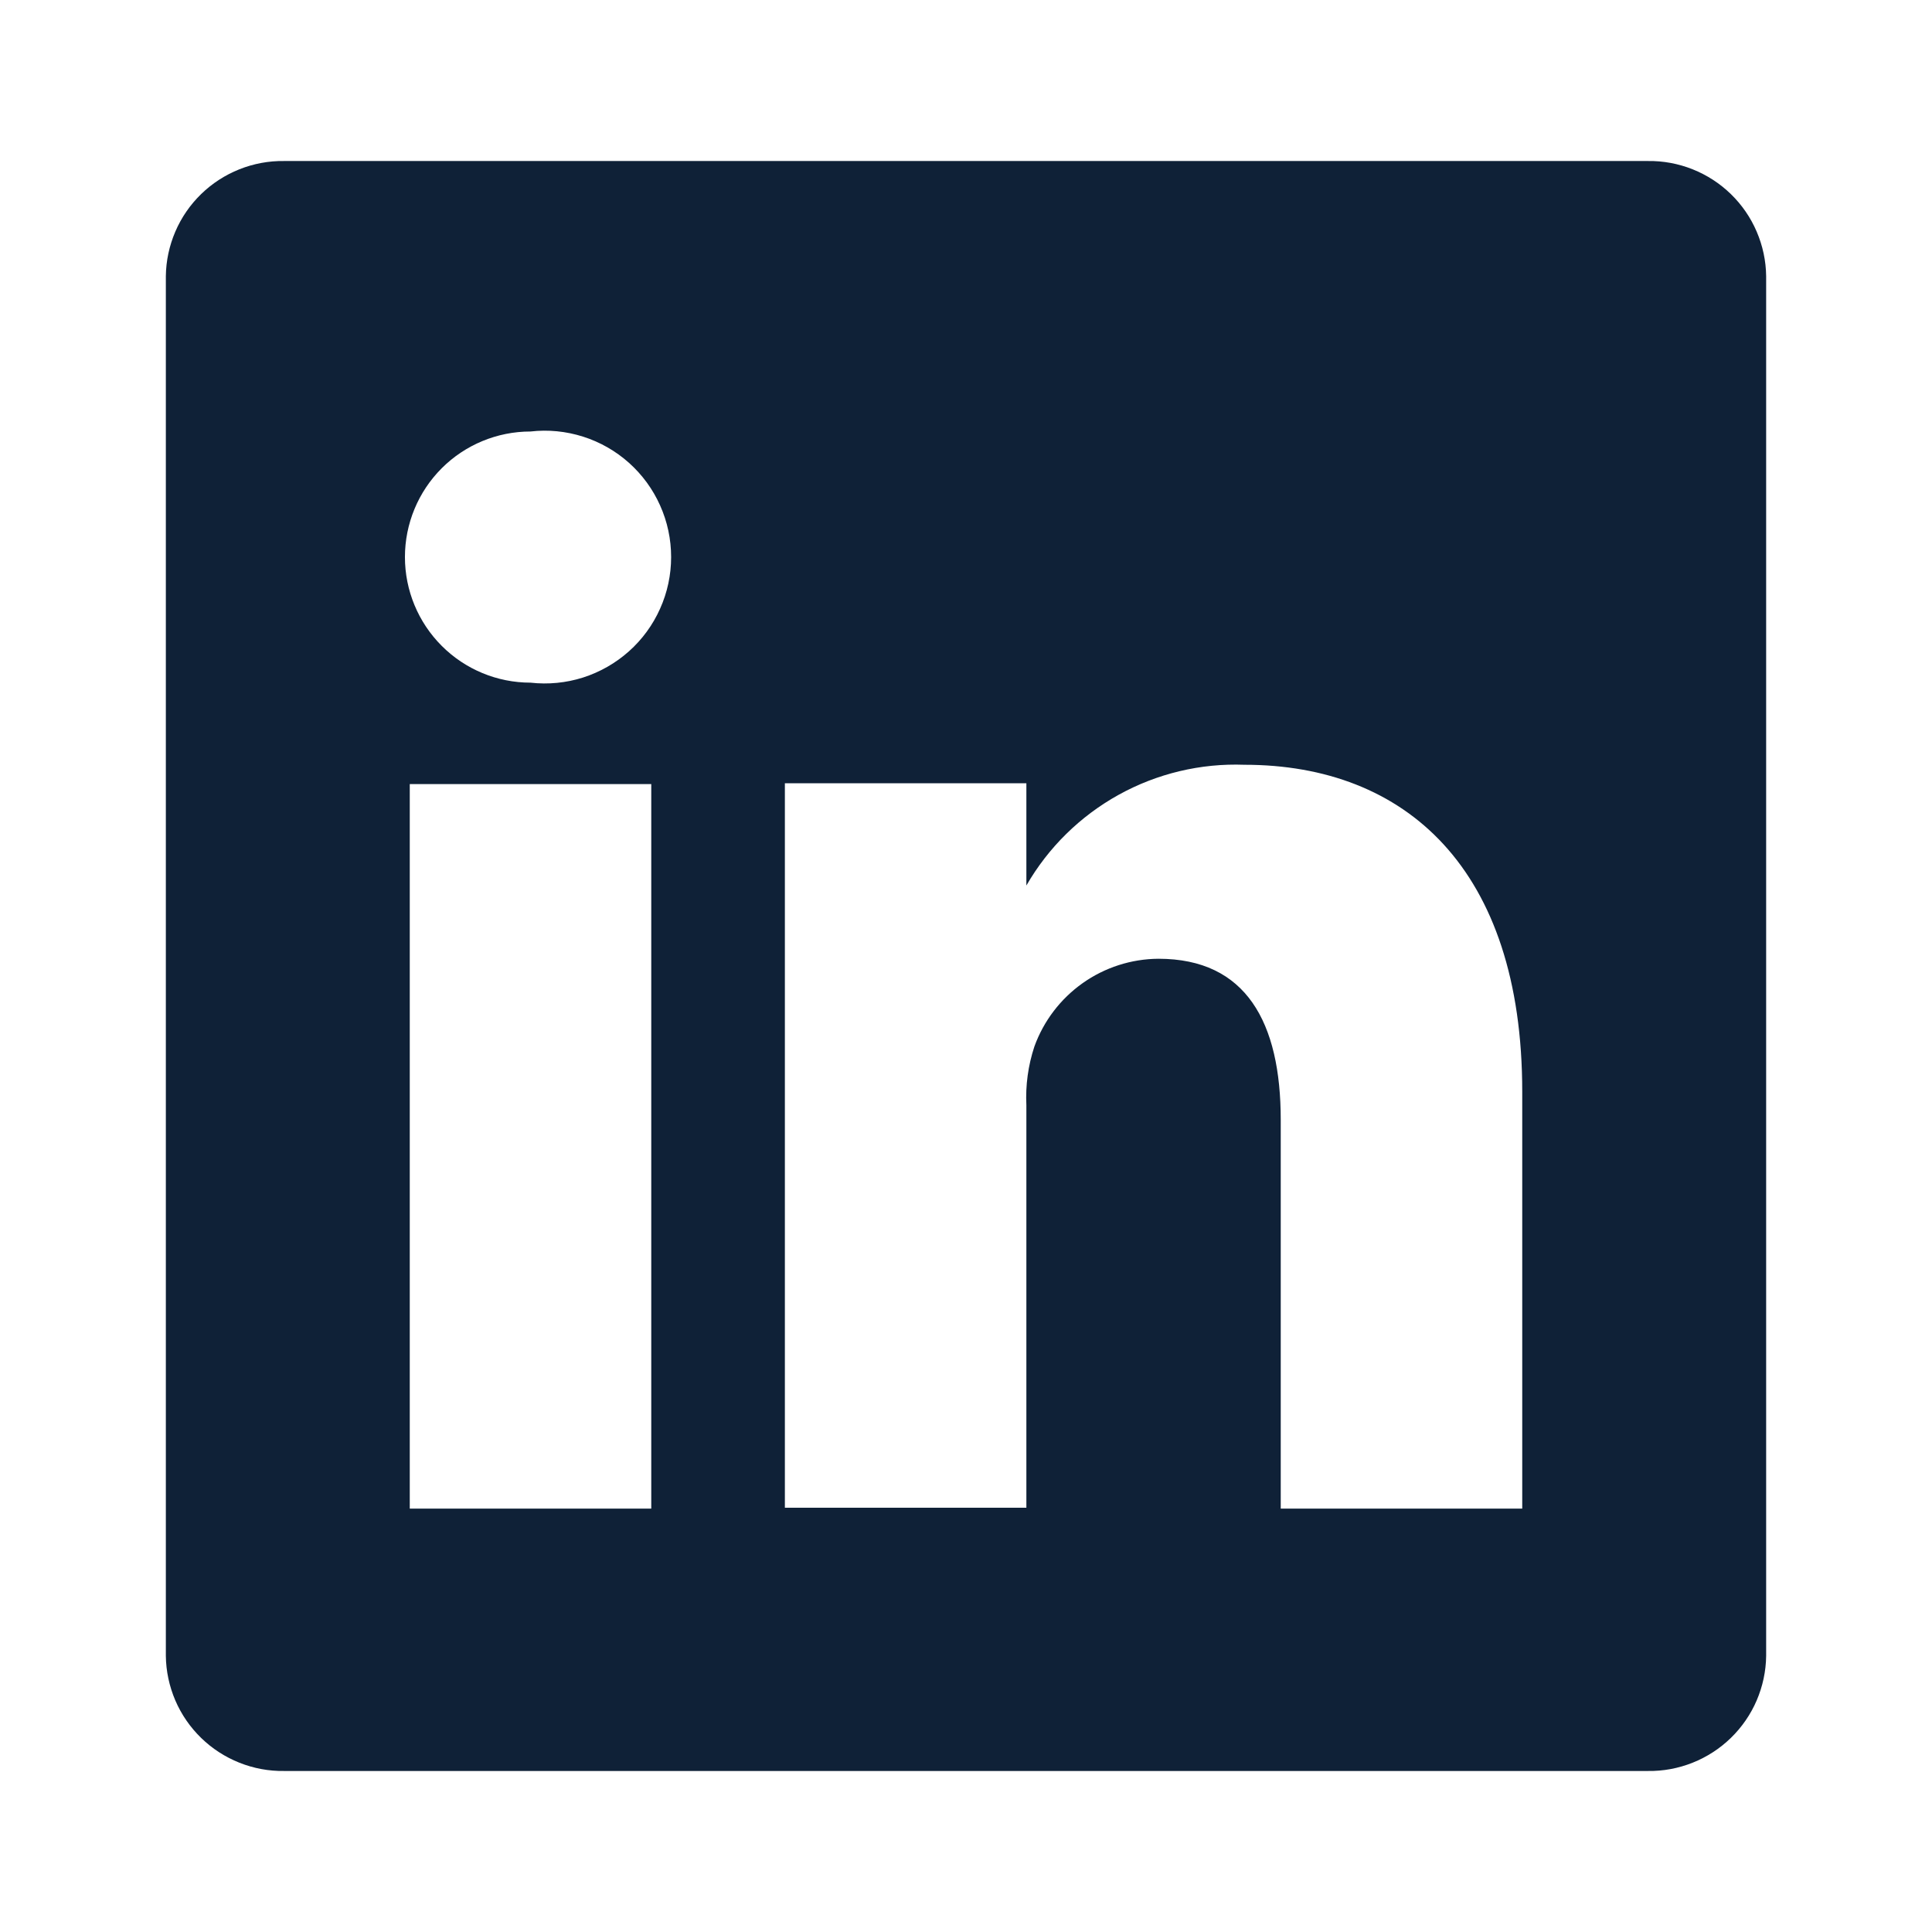
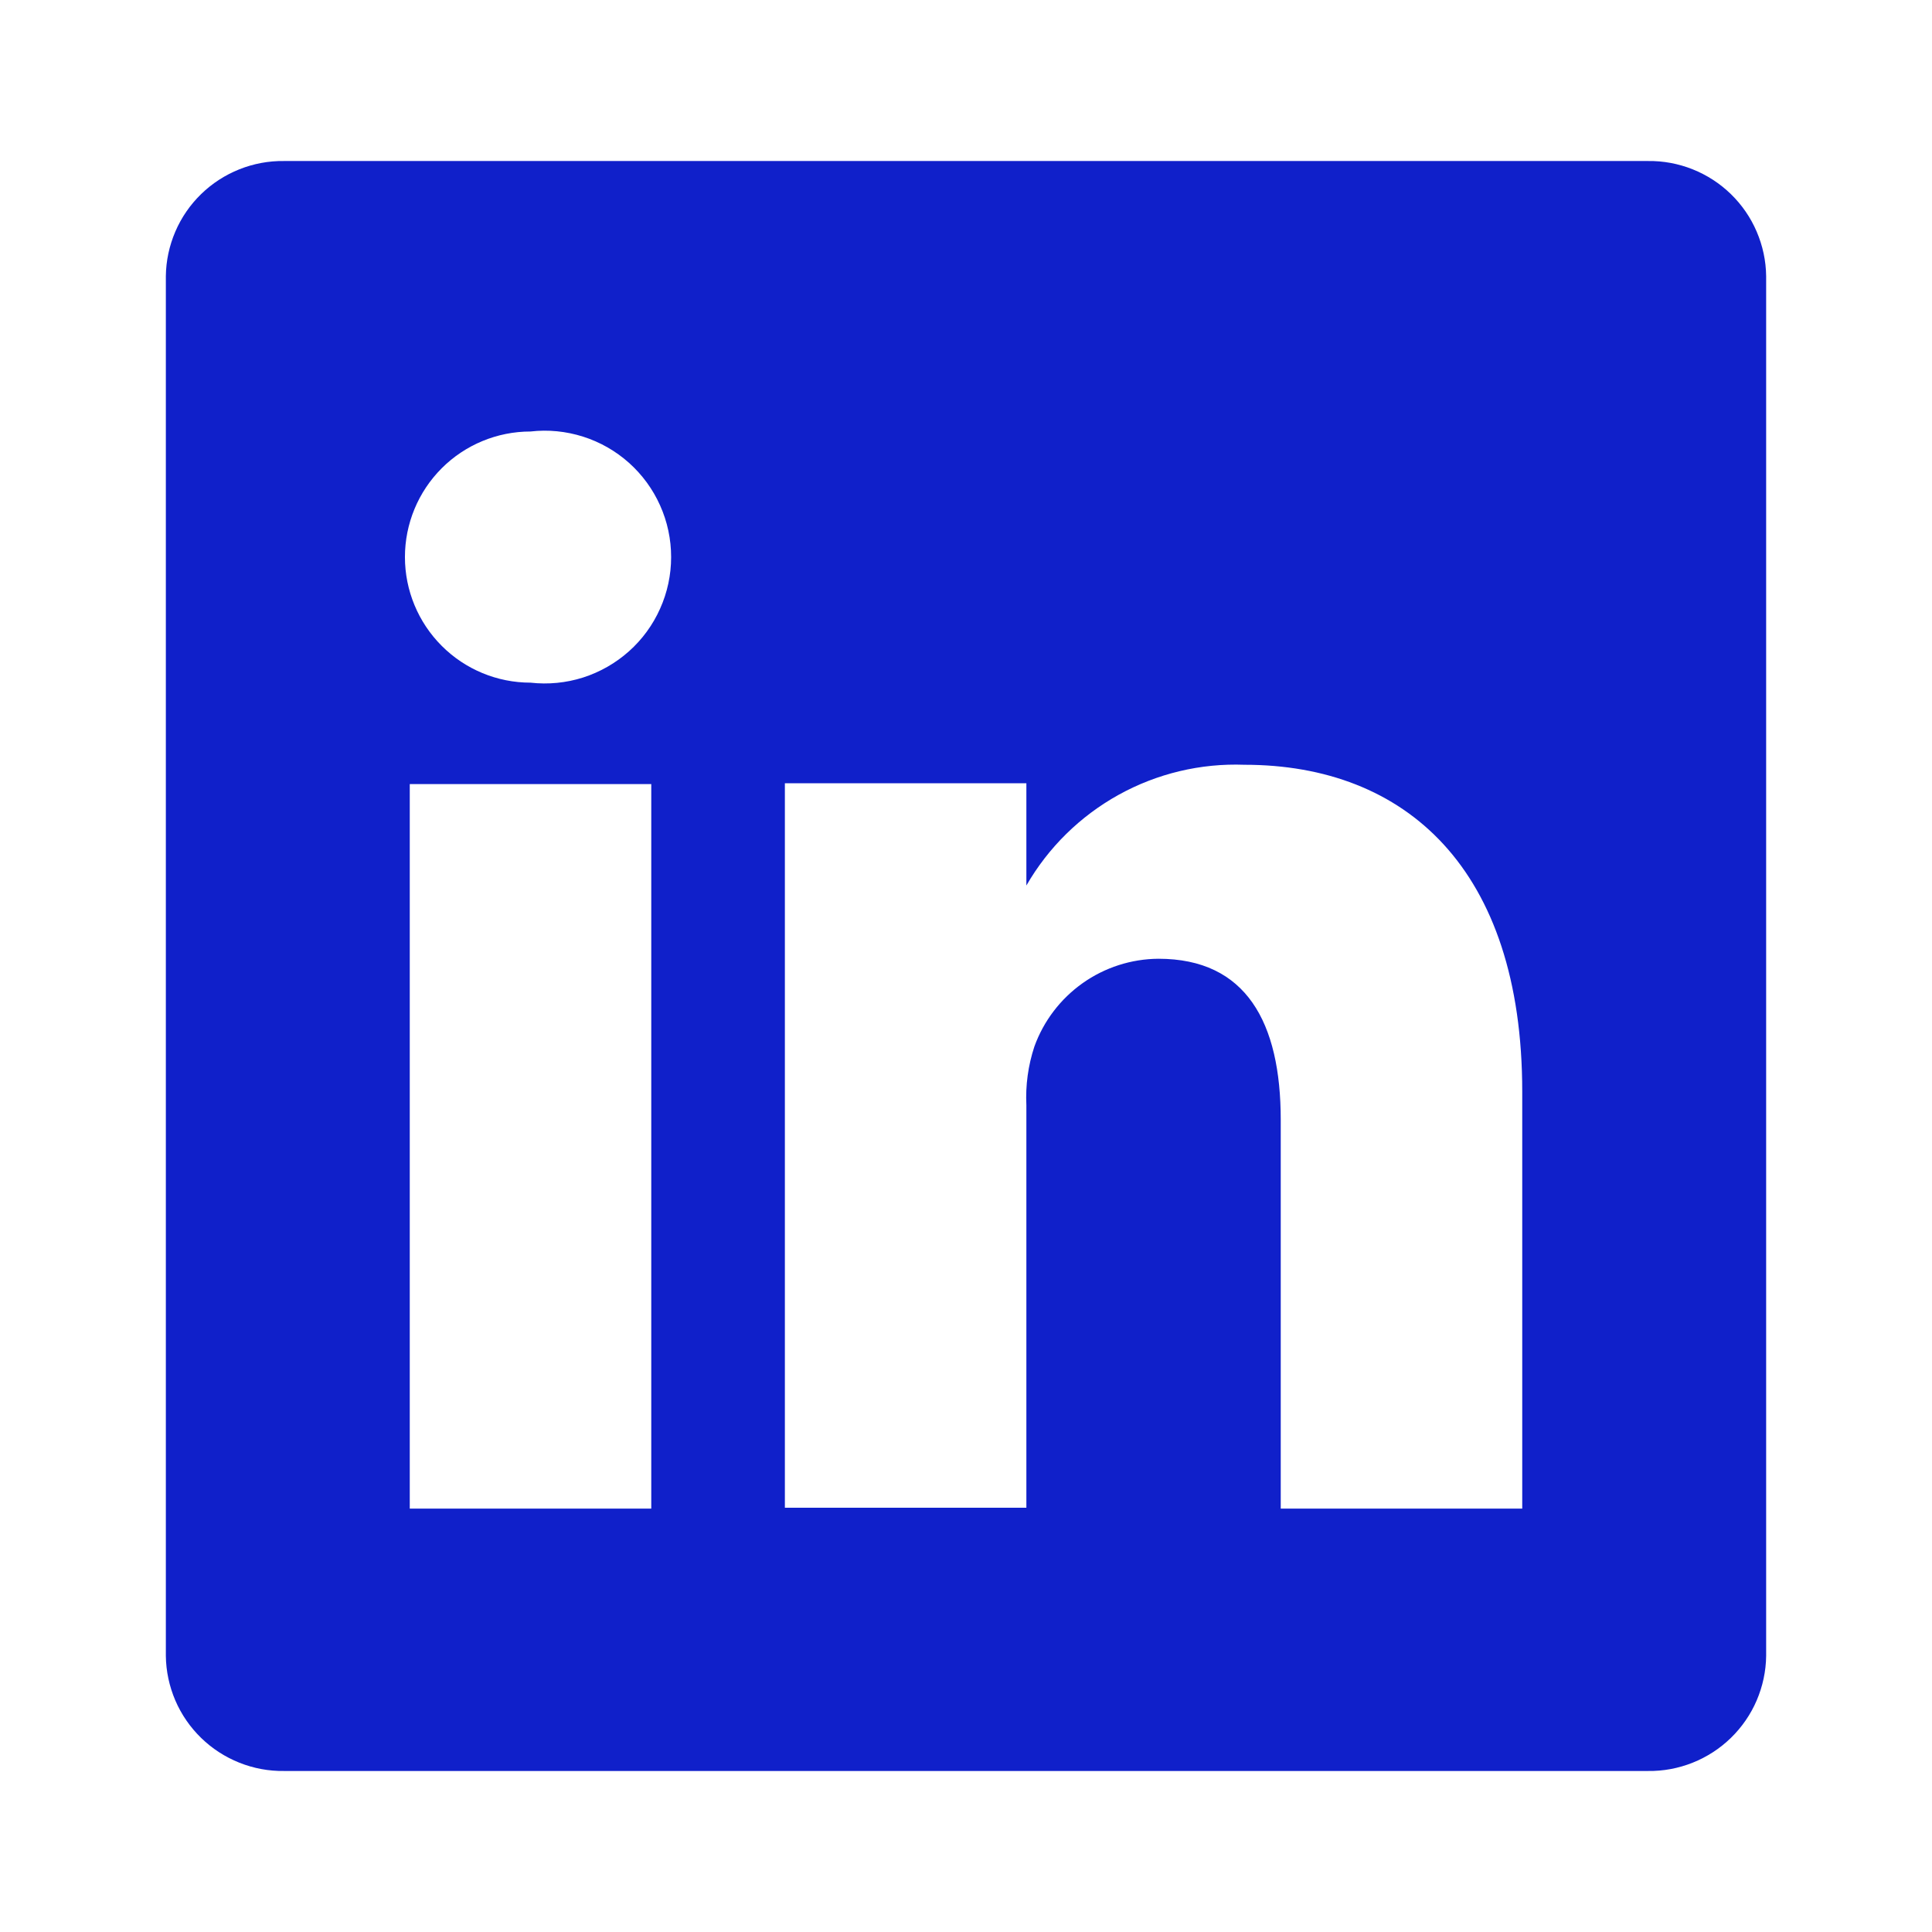
<svg xmlns="http://www.w3.org/2000/svg" width="32" height="32" viewBox="0 0 32 32" fill="none">
-   <path d="M27.293 2.667H4.707C4.453 2.663 4.201 2.71 3.965 2.804C3.729 2.898 3.514 3.037 3.332 3.214C3.15 3.391 3.004 3.602 2.904 3.836C2.804 4.069 2.75 4.319 2.747 4.573V27.427C2.75 27.681 2.804 27.931 2.904 28.165C3.004 28.398 3.15 28.609 3.332 28.786C3.514 28.963 3.729 29.102 3.965 29.196C4.201 29.29 4.453 29.337 4.707 29.333H27.293C27.547 29.337 27.799 29.29 28.035 29.196C28.271 29.102 28.486 28.963 28.668 28.786C28.85 28.609 28.996 28.398 29.096 28.165C29.196 27.931 29.25 27.681 29.253 27.427V4.573C29.25 4.319 29.196 4.069 29.096 3.836C28.996 3.602 28.85 3.391 28.668 3.214C28.486 3.037 28.271 2.898 28.035 2.804C27.799 2.71 27.547 2.663 27.293 2.667ZM10.787 24.987H6.787V12.987H10.787V24.987ZM8.787 11.307C8.235 11.307 7.706 11.088 7.316 10.697C6.926 10.307 6.707 9.778 6.707 9.227C6.707 8.675 6.926 8.146 7.316 7.756C7.706 7.366 8.235 7.147 8.787 7.147C9.08 7.113 9.376 7.143 9.657 7.232C9.938 7.321 10.197 7.469 10.417 7.665C10.637 7.862 10.813 8.102 10.933 8.371C11.054 8.64 11.116 8.932 11.116 9.227C11.116 9.521 11.054 9.813 10.933 10.082C10.813 10.351 10.637 10.592 10.417 10.788C10.197 10.984 9.938 11.132 9.657 11.222C9.376 11.311 9.08 11.34 8.787 11.307ZM25.213 24.987H21.213V18.547C21.213 16.933 20.64 15.88 19.187 15.88C18.737 15.883 18.299 16.024 17.932 16.284C17.565 16.544 17.286 16.91 17.133 17.333C17.029 17.647 16.984 17.977 17 18.307V24.973H13C13 24.973 13 14.067 13 12.973H17V14.667C17.363 14.036 17.892 13.517 18.529 13.164C19.165 12.812 19.886 12.64 20.613 12.667C23.28 12.667 25.213 14.387 25.213 18.08V24.987Z" fill="#0F2137" />
+   <path d="M27.293 2.667H4.707C4.453 2.663 4.201 2.71 3.965 2.804C3.729 2.898 3.514 3.037 3.332 3.214C3.15 3.391 3.004 3.602 2.904 3.836C2.804 4.069 2.75 4.319 2.747 4.573V27.427C2.75 27.681 2.804 27.931 2.904 28.165C3.004 28.398 3.15 28.609 3.332 28.786C3.514 28.963 3.729 29.102 3.965 29.196C4.201 29.29 4.453 29.337 4.707 29.333H27.293C27.547 29.337 27.799 29.29 28.035 29.196C28.271 29.102 28.486 28.963 28.668 28.786C28.85 28.609 28.996 28.398 29.096 28.165C29.196 27.931 29.25 27.681 29.253 27.427V4.573C29.25 4.319 29.196 4.069 29.096 3.836C28.996 3.602 28.85 3.391 28.668 3.214C28.486 3.037 28.271 2.898 28.035 2.804C27.799 2.71 27.547 2.663 27.293 2.667ZM10.787 24.987H6.787V12.987H10.787V24.987ZM8.787 11.307C8.235 11.307 7.706 11.088 7.316 10.697C6.926 10.307 6.707 9.778 6.707 9.227C6.707 8.675 6.926 8.146 7.316 7.756C7.706 7.366 8.235 7.147 8.787 7.147C9.08 7.113 9.376 7.143 9.657 7.232C9.938 7.321 10.197 7.469 10.417 7.665C10.637 7.862 10.813 8.102 10.933 8.371C11.054 8.64 11.116 8.932 11.116 9.227C11.116 9.521 11.054 9.813 10.933 10.082C10.813 10.351 10.637 10.592 10.417 10.788C10.197 10.984 9.938 11.132 9.657 11.222C9.376 11.311 9.08 11.34 8.787 11.307ZM25.213 24.987H21.213V18.547C21.213 16.933 20.64 15.88 19.187 15.88C18.737 15.883 18.299 16.024 17.932 16.284C17.565 16.544 17.286 16.91 17.133 17.333C17.029 17.647 16.984 17.977 17 18.307V24.973H13C13 24.973 13 14.067 13 12.973H17V14.667C17.363 14.036 17.892 13.517 18.529 13.164C19.165 12.812 19.886 12.64 20.613 12.667C23.28 12.667 25.213 14.387 25.213 18.08V24.987Z" fill="#1020ca" />
</svg>
